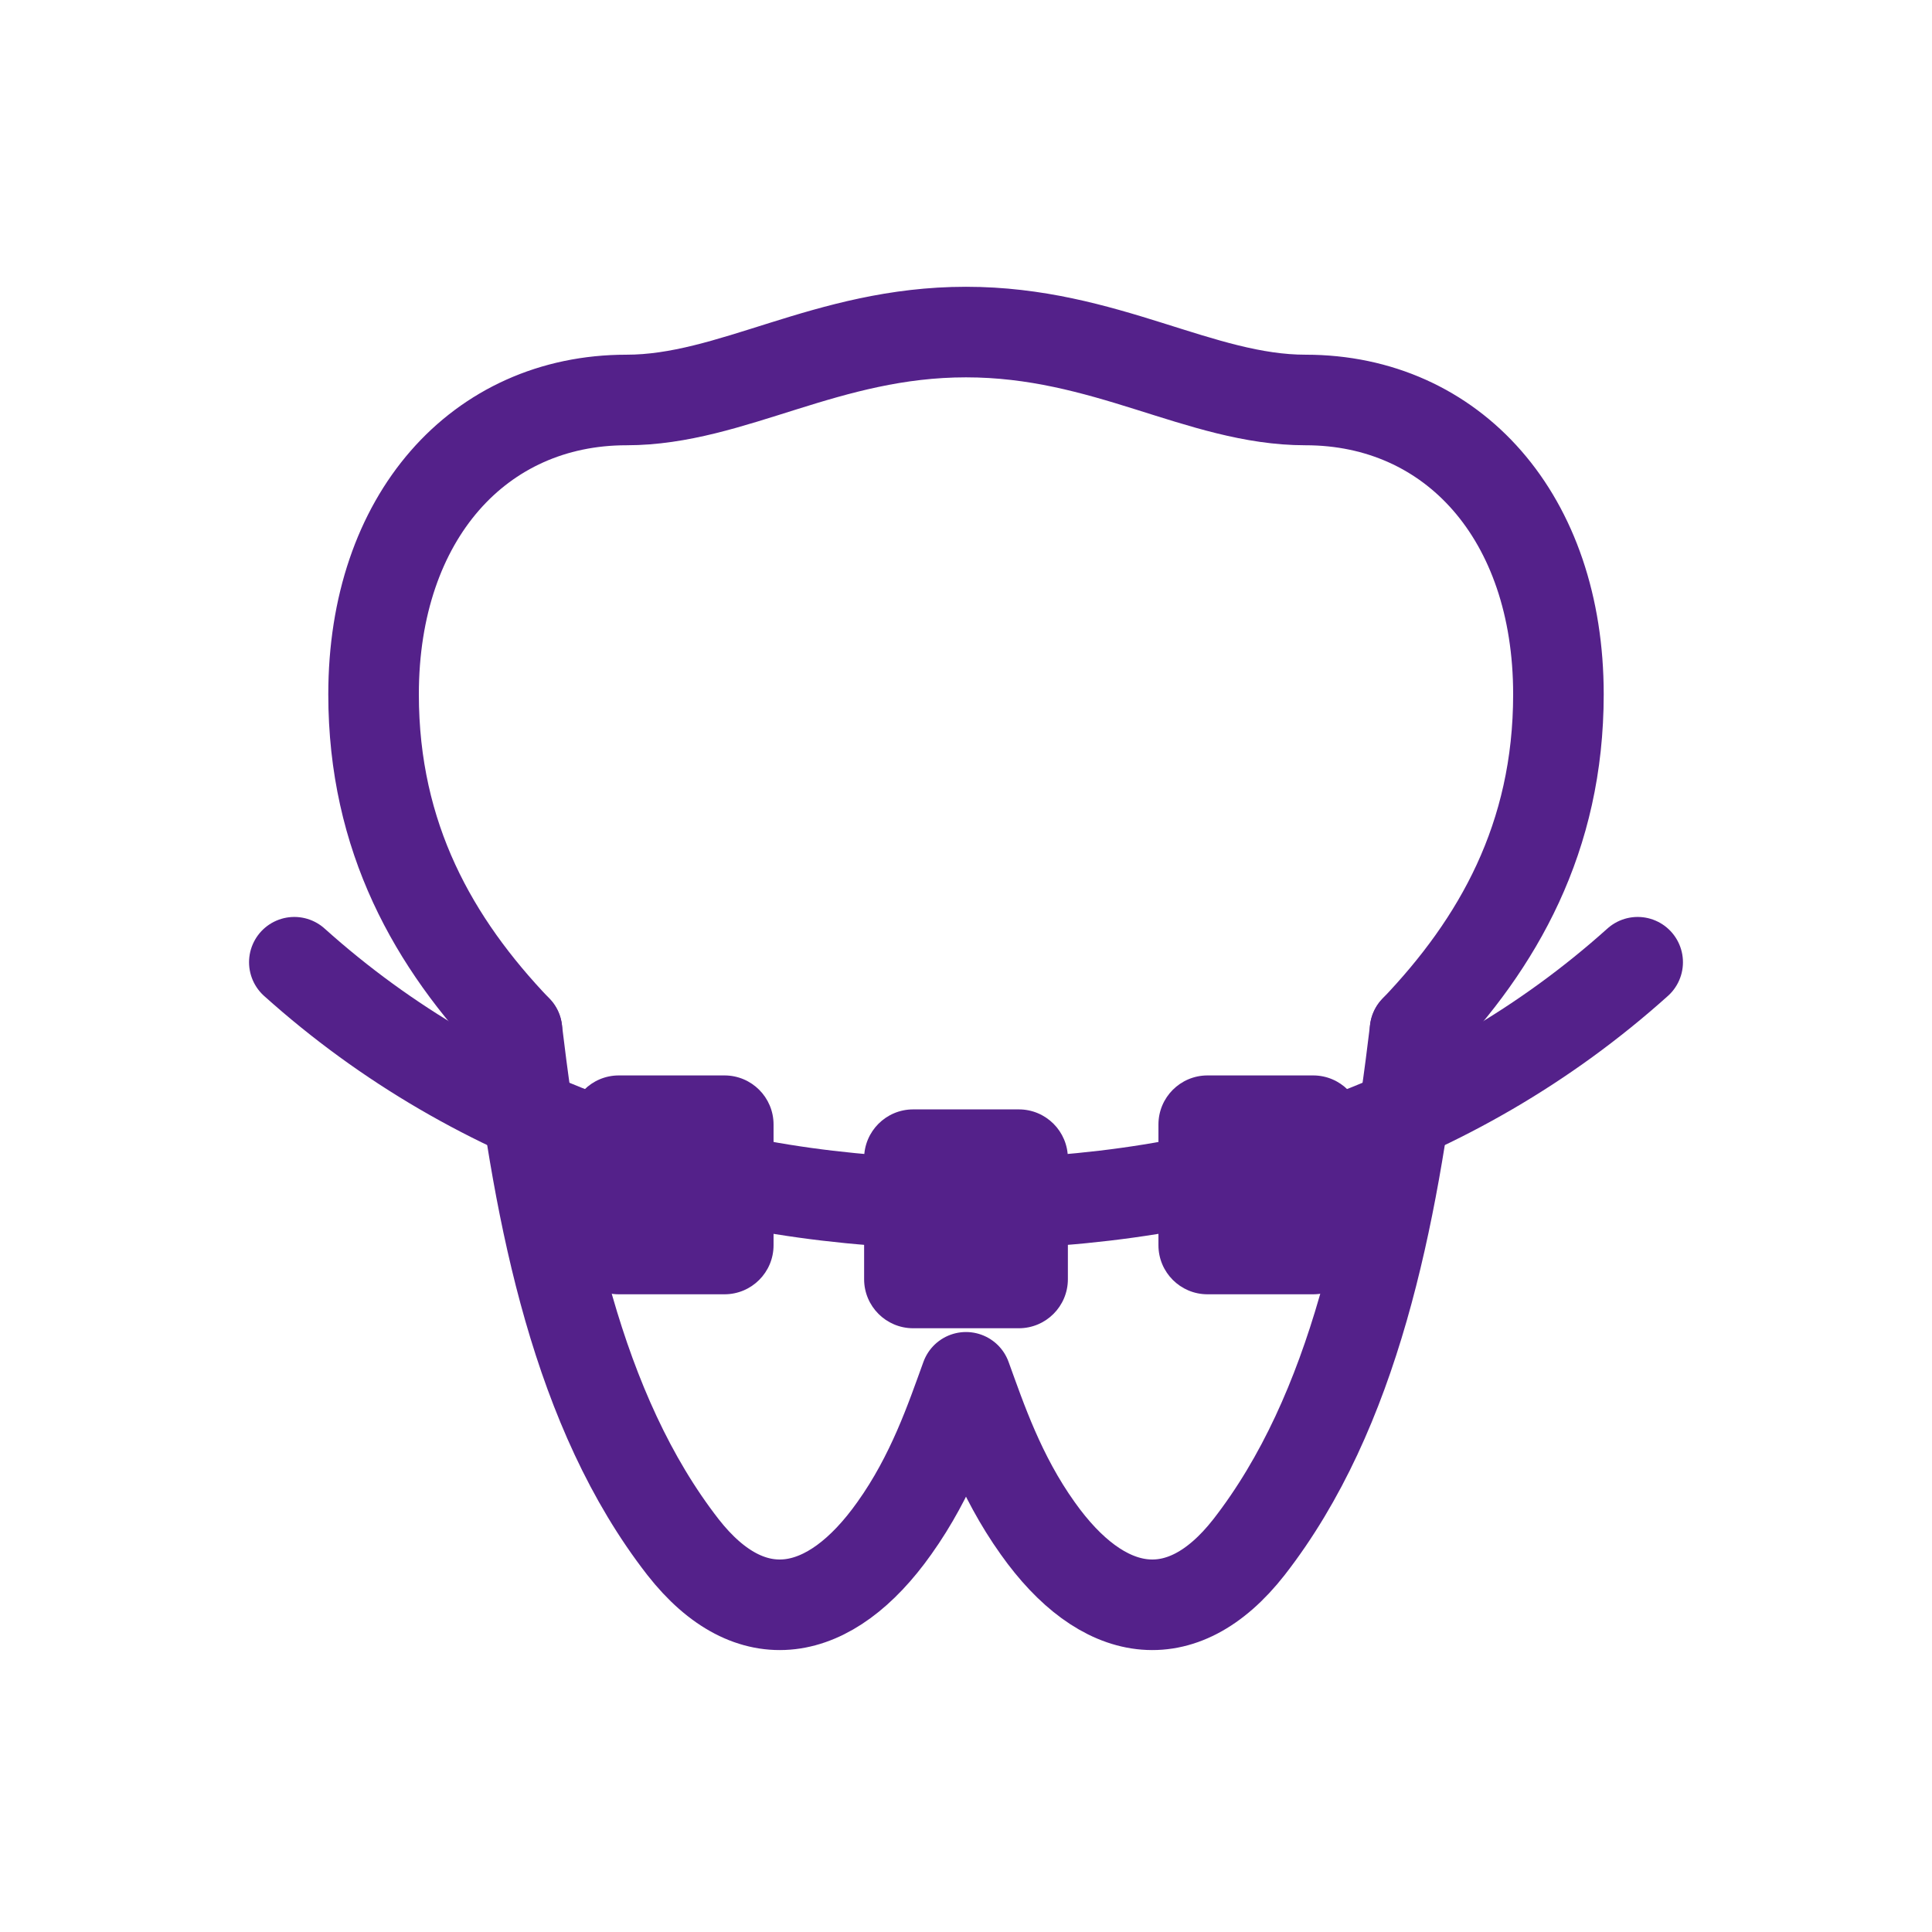
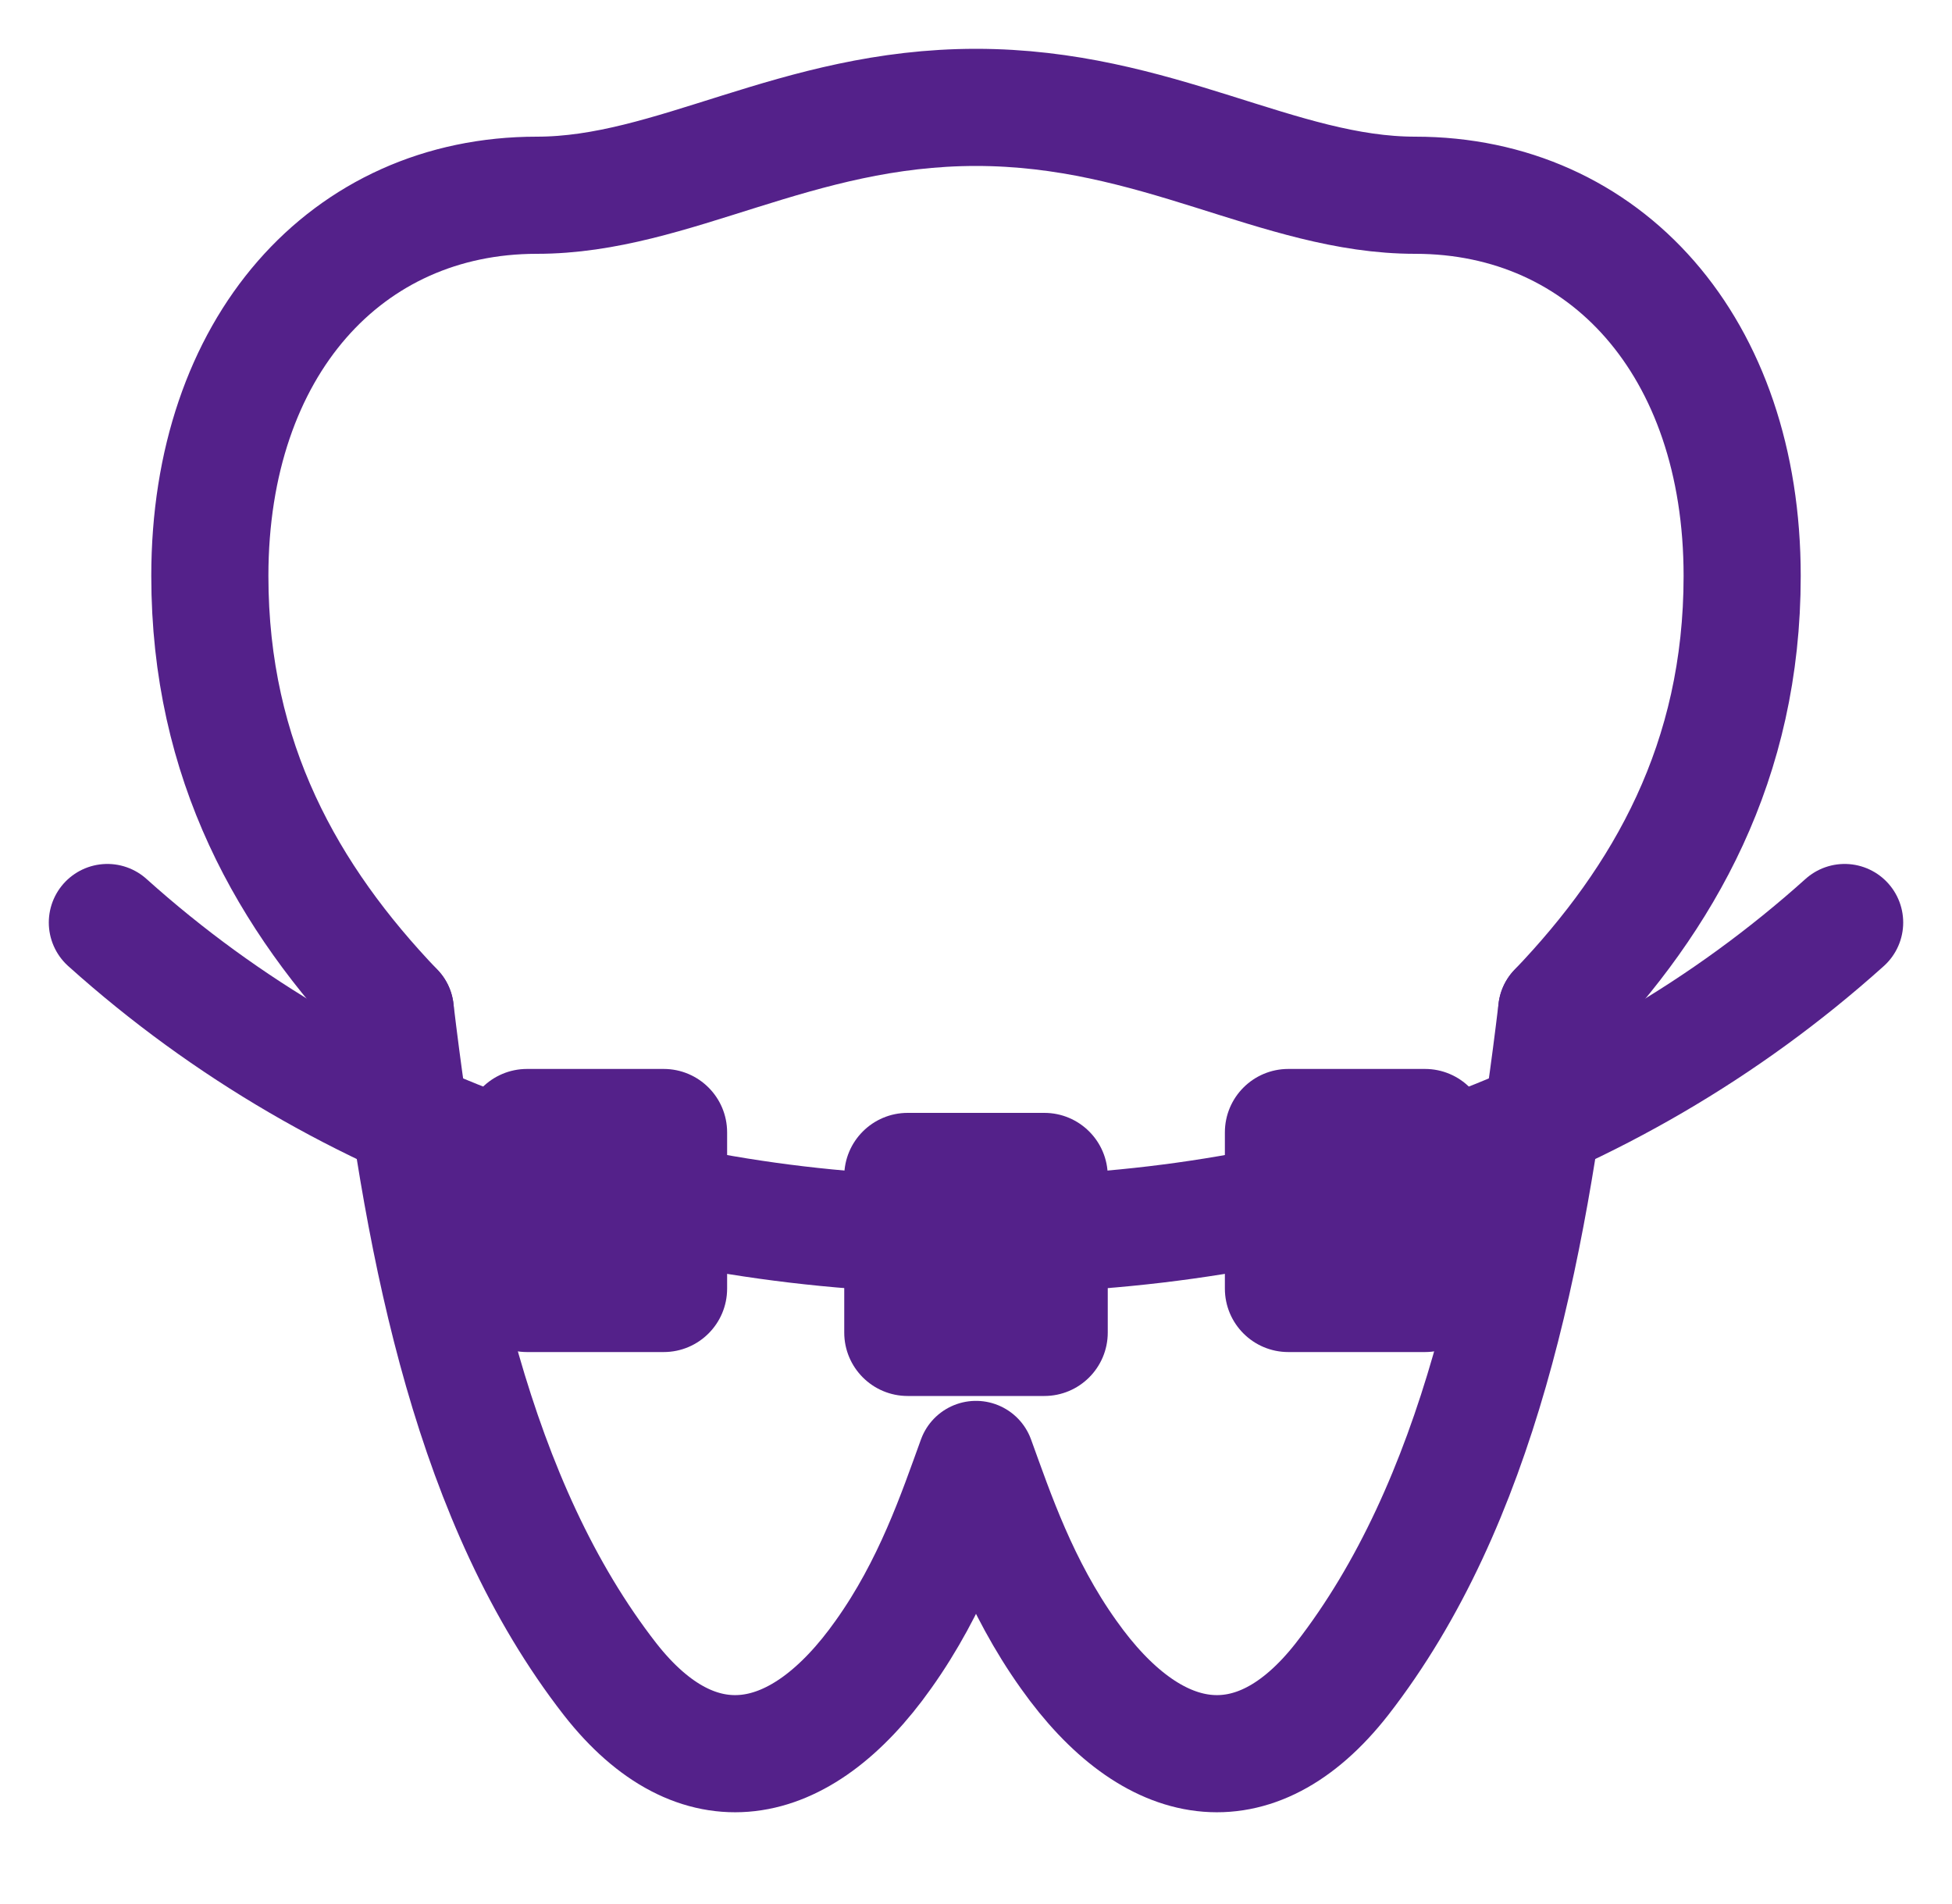
- <svg xmlns="http://www.w3.org/2000/svg" width="512" height="512" viewBox="0 0 512 512">
+ <svg xmlns="http://www.w3.org/2000/svg" width="400" height="390" viewBox="56 66 400 390">
  <g fill="none" stroke="#54218A" stroke-width="24" stroke-linecap="round" stroke-linejoin="round">
    <path d="M256 88       C219 88 194 106 166 106       C127 106 99 137 99 184       C99 222 115 250 137 273       M256 88       C293 88 318 106 346 106       C385 106 413 137 413 184       C413 222 397 250 375 273" />
    <path d="M137 273       C143 323 153 374 181 410       C199 433 220 429 237 405       C247 391 252 376 256 365       C260 376 265 391 275 405       C292 429 313 433 331 410       C359 374 369 323 375 273" />
    <path d="M78 255       C127 299 190 319 256 319       C322 319 385 299 434 255" />
  </g>
  <g fill="#54218A">
    <rect x="151" y="285" width="54" height="58" rx="13" />
    <rect x="229" y="294" width="54" height="58" rx="13" />
    <rect x="307" y="285" width="54" height="58" rx="13" />
  </g>
</svg>
